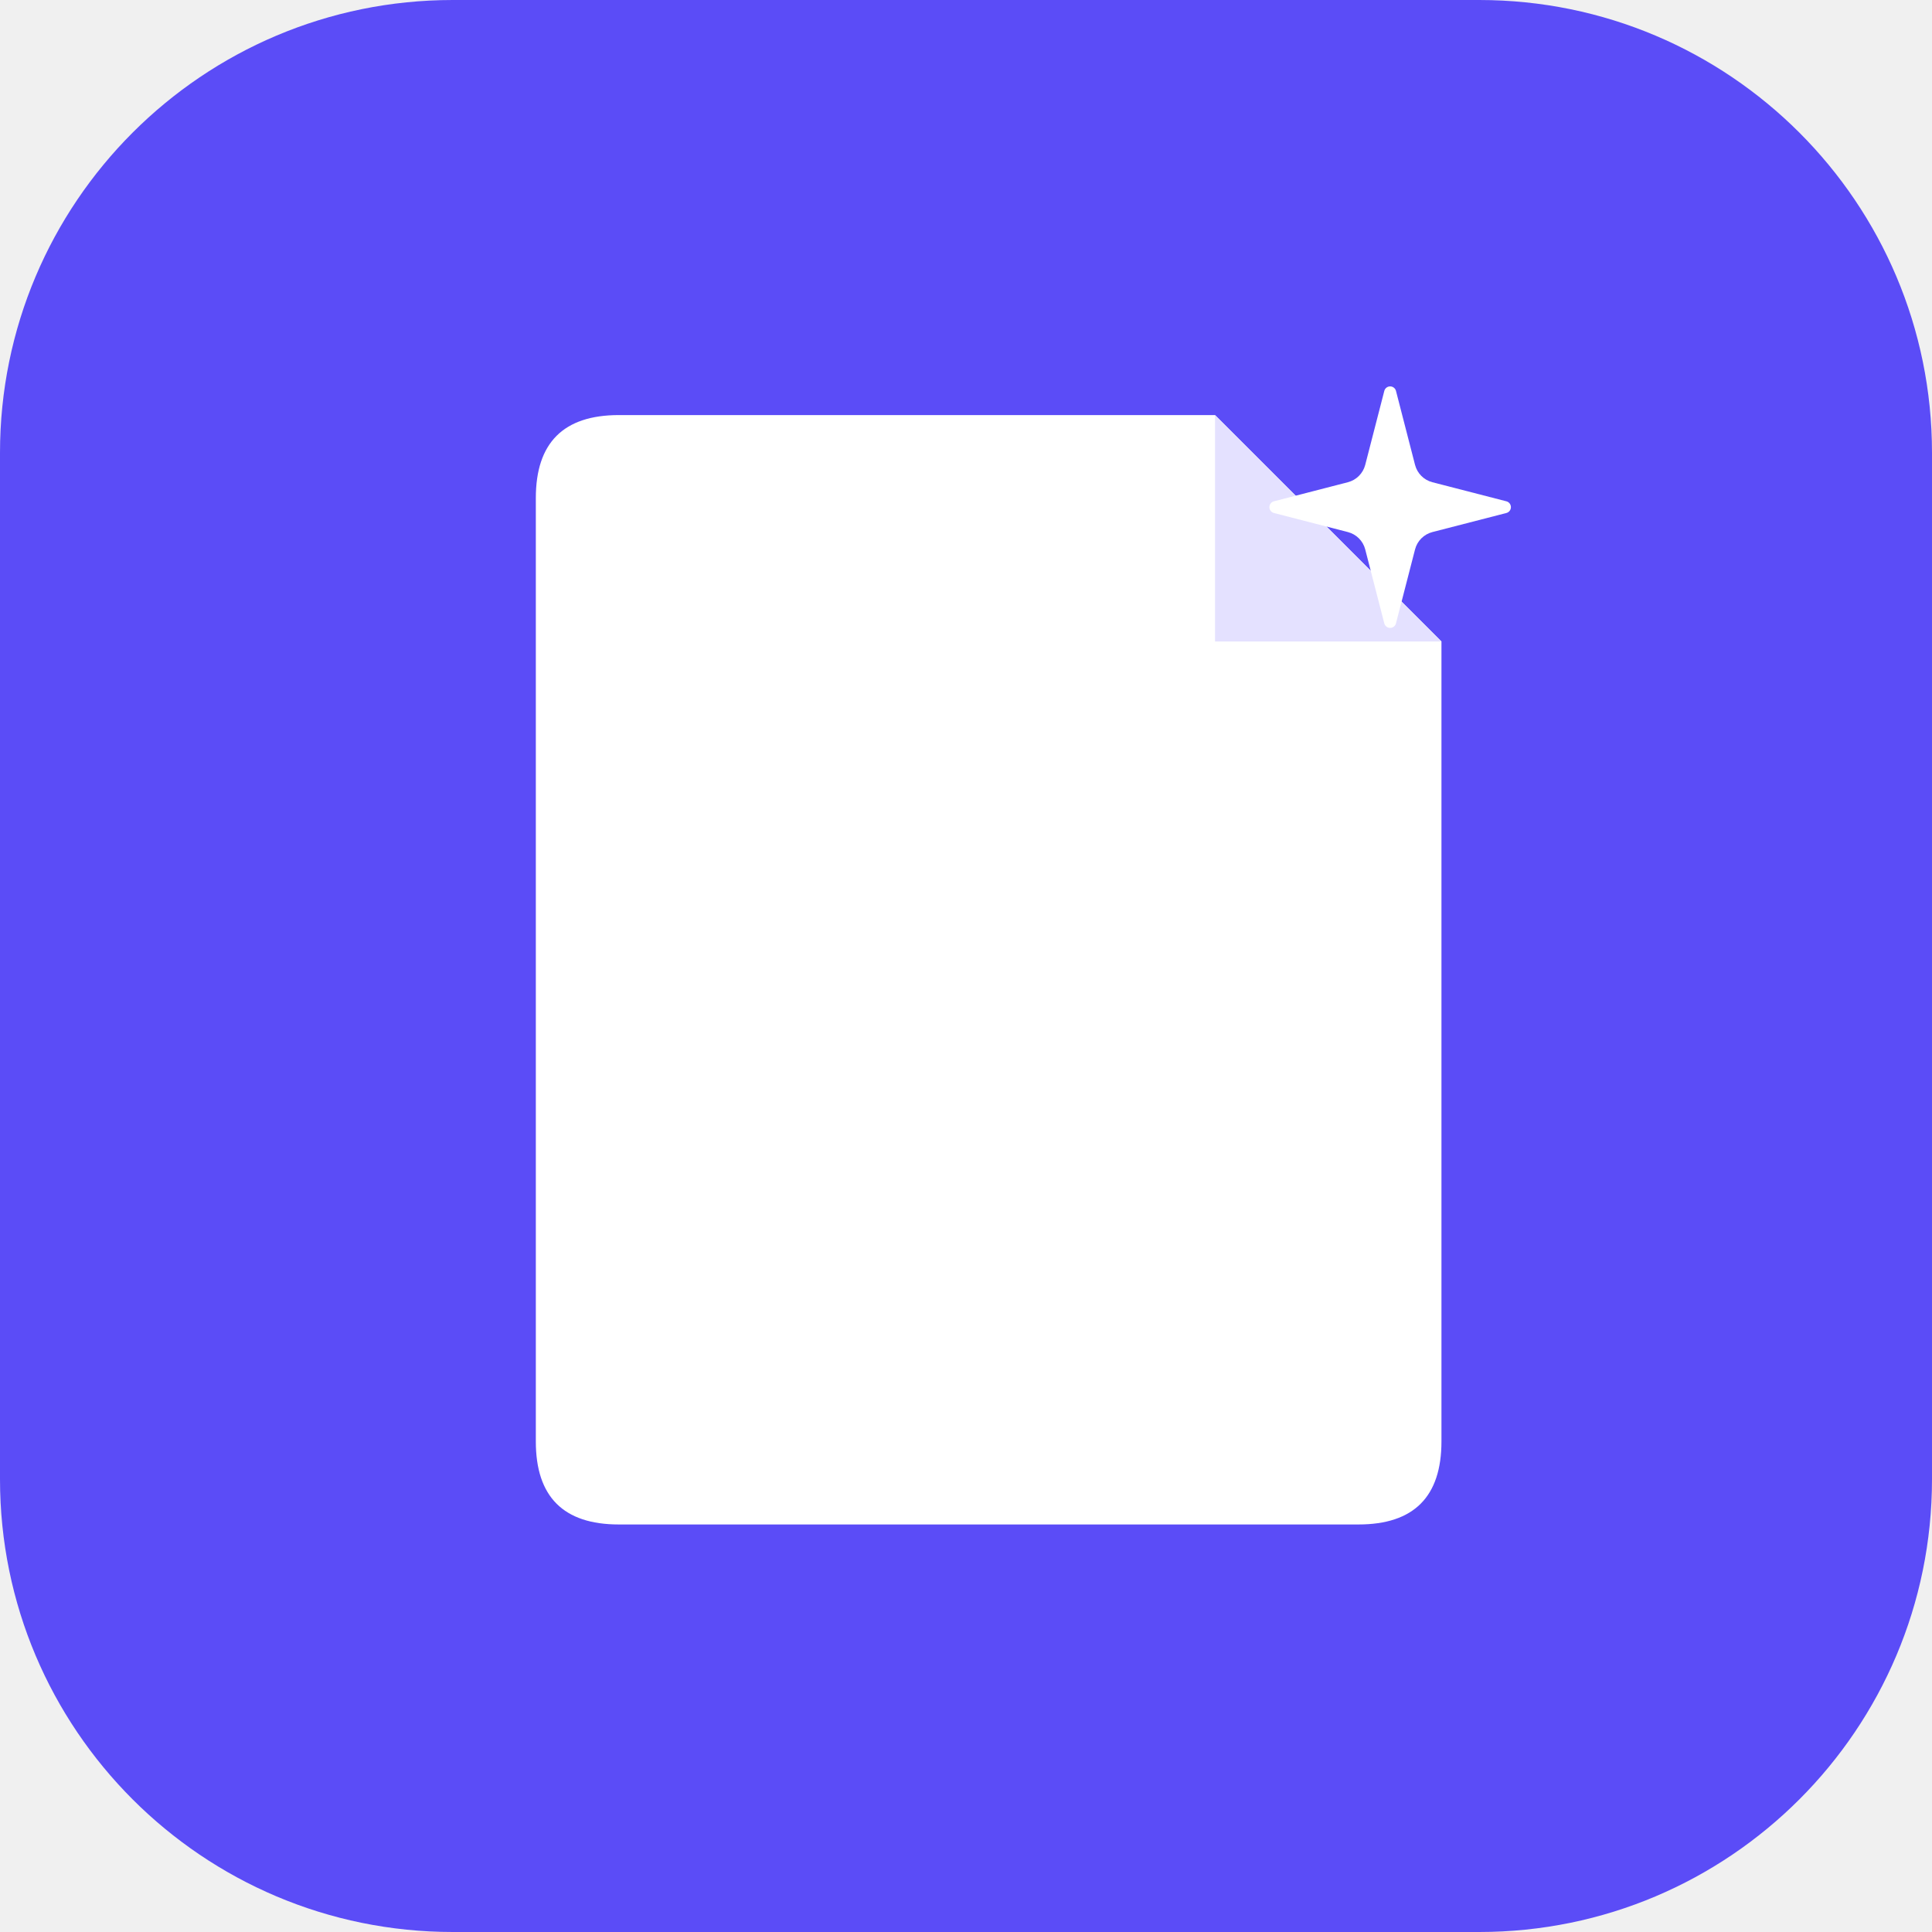
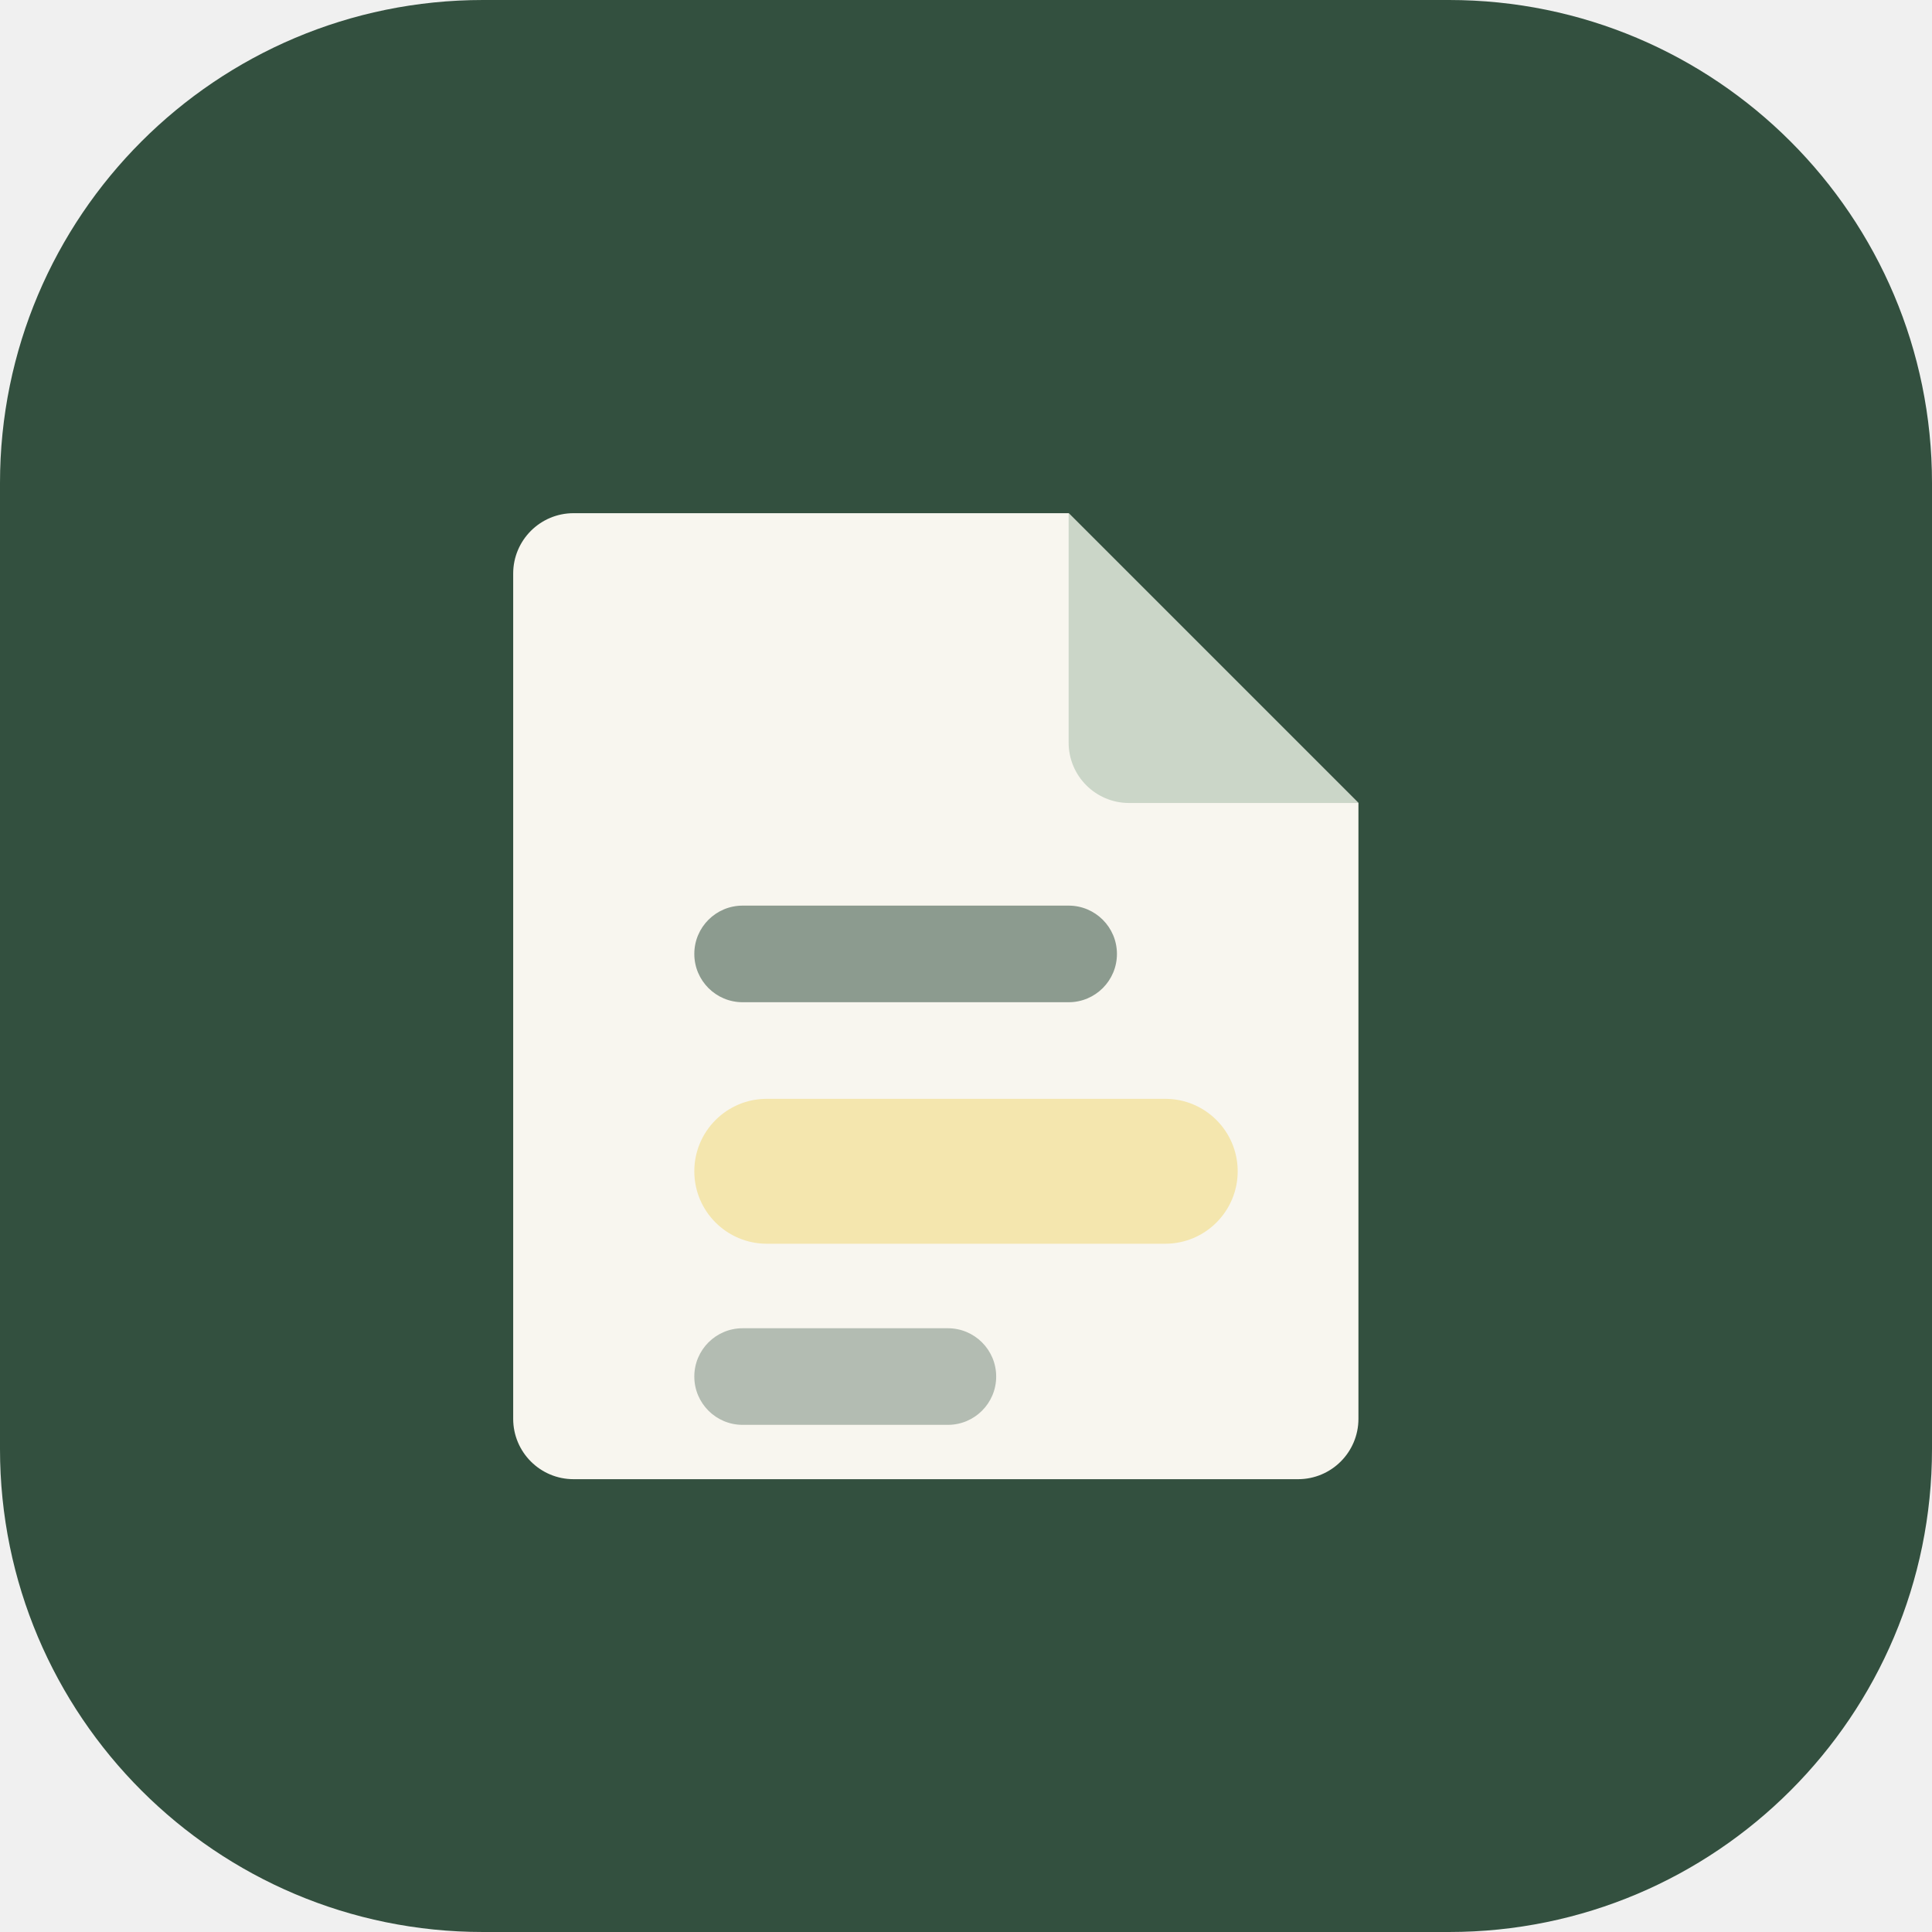
- <svg xmlns="http://www.w3.org/2000/svg" viewBox="0 0 512 512" width="512" height="512" role="img" aria-labelledby="rq-favicon-title">
-   <rect x="0" y="0" width="512" height="512" rx="120" ry="120" fill="#5B4CF7" />
-   <path d="M164,110 L322,110 L382,170 L382,382 Q382,404 360,404 L164,404 Q142,404 142,382 L142,132 Q142,110 164,110 Z" fill="#FFFFFF" />
-   <path d="M322,110 L382,170 L322,170 Z" fill="#E4E1FF" />
-   <path fill="#FFFFFF" transform="translate(330,96) scale(3.2)" d="M9.937 15.5A2 2 0 0 0 8.5 14.063l-6.135-1.582a.5.5 0 0 1 0-.962L8.5 9.936A2 2 0 0 0 9.937 8.5l1.582-6.135a.5.5 0 0 1 .963 0L14.063 8.5A2 2 0 0 0 15.5 9.937l6.135 1.581a.5.5 0 0 1 0 .964L15.5 14.063a2 2 0 0 0-1.437 1.437l-1.582 6.135a.5.5 0 0 1-.963 0z" />
+ <svg xmlns="http://www.w3.org/2000/svg" viewBox="0 0 32 32">
+   <rect width="32" height="32" rx="8" fill="#33503F" />
+   <path d="M9.5 8.5h8.2l4.8 4.8v10.2a1 1 0 0 1-1 1h-12a1 1 0 0 1-1-1v-14a1 1 0 0 1 1-1Z" fill="#F8F6EF" />
+   <path d="M17.7 8.5l4.8 4.8h-3.8a1 1 0 0 1-1-1V8.5Z" fill="#CBD6C8" />
+   <rect x="11.5" y="15" width="7" height="1.6" rx=".8" fill="#33503F" opacity=".55" />
+   <rect x="11.5" y="18.2" width="9" height="2.4" rx="1.2" fill="#F4E6AE" />
+   <rect x="11.5" y="22" width="5" height="1.6" rx=".8" fill="#33503F" opacity=".35" />
</svg>
